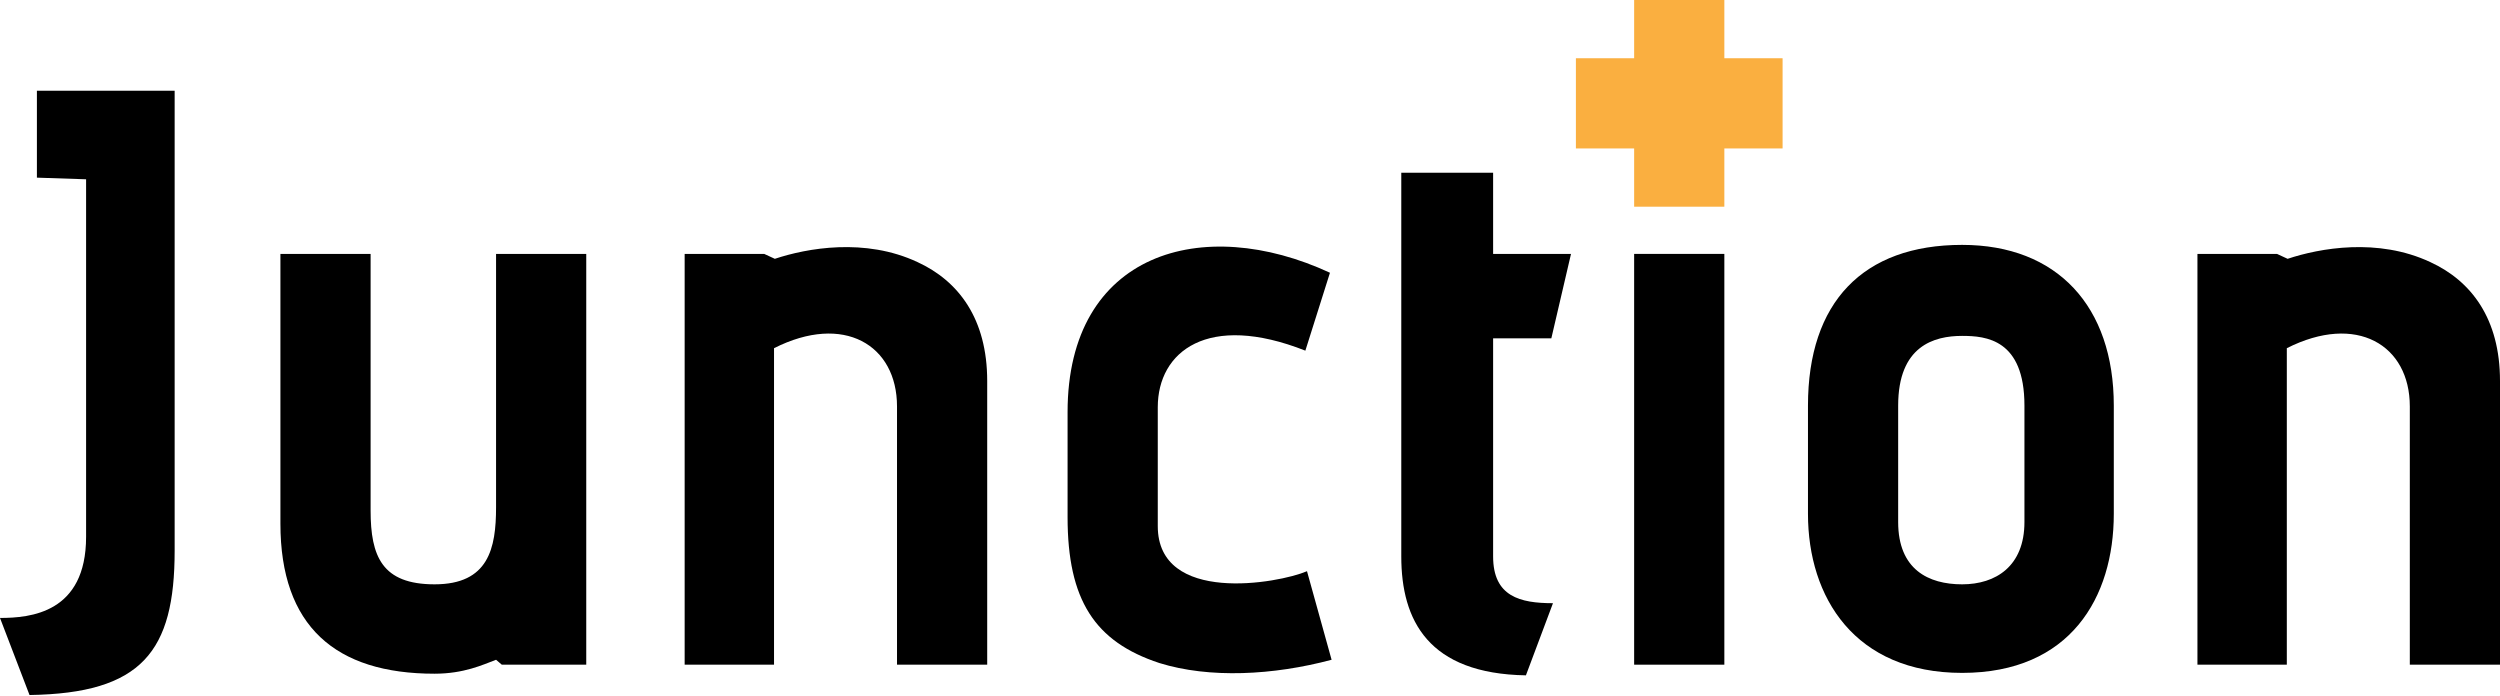
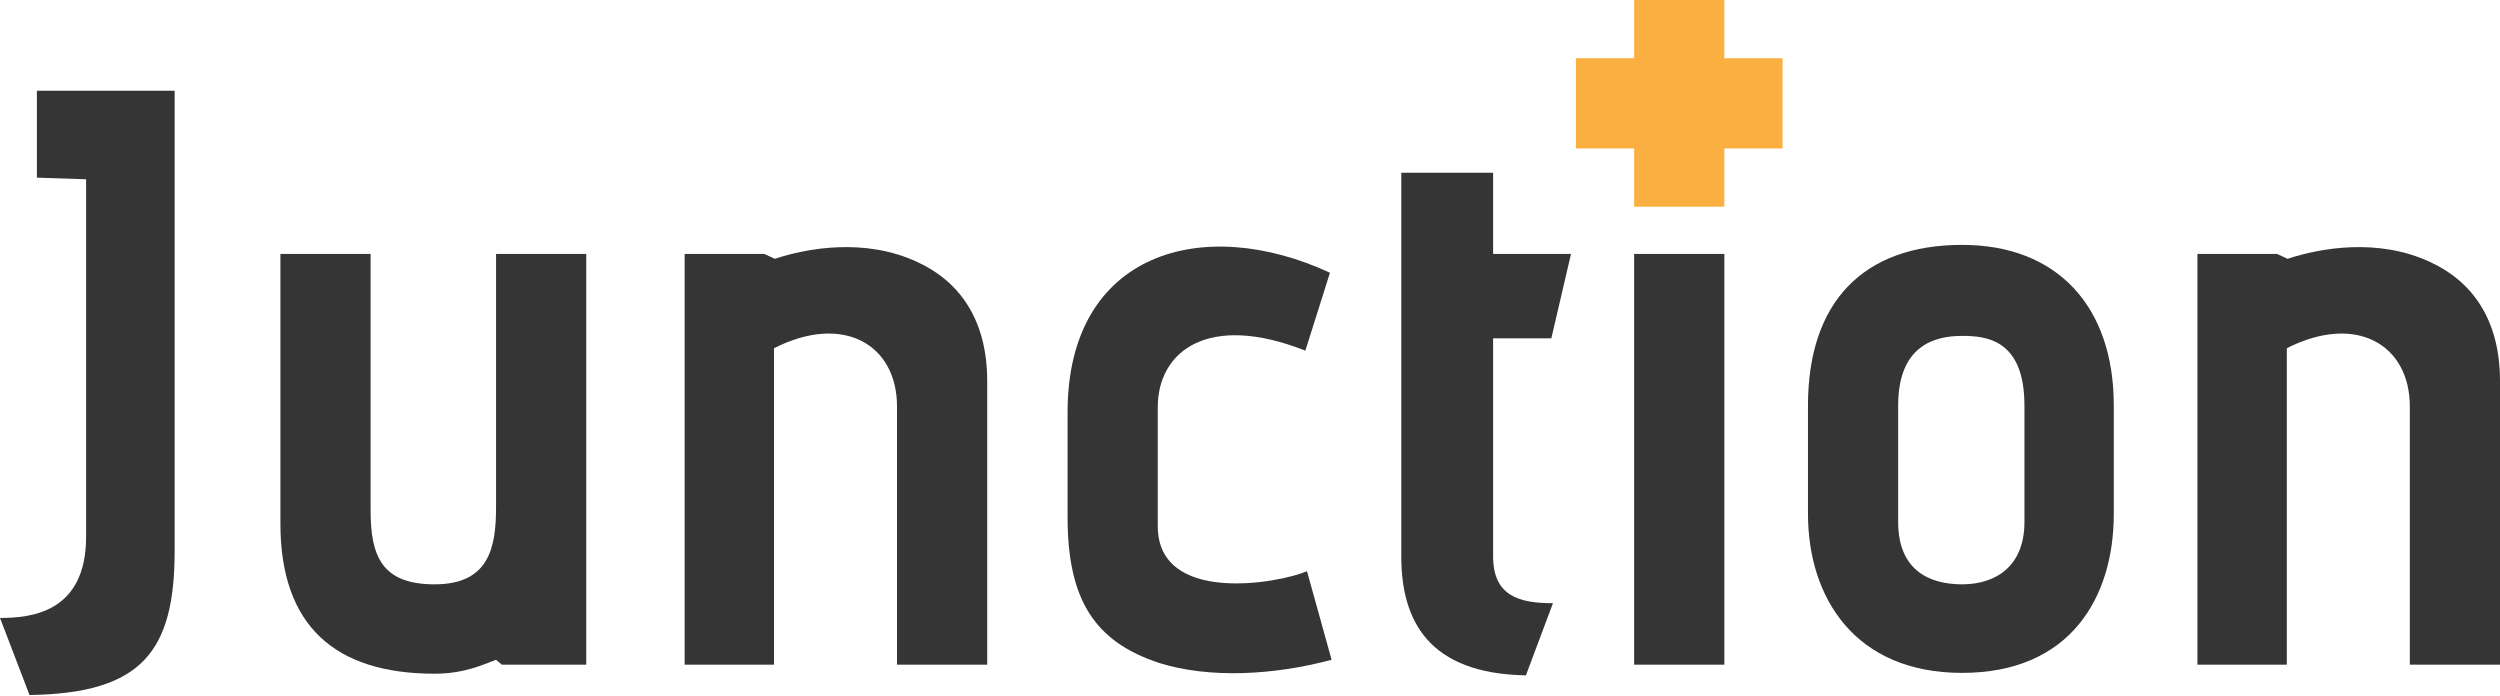
<svg xmlns="http://www.w3.org/2000/svg" version="1.1" id="Layer_2" x="0px" y="0px" width="731.742px" height="203.43px" viewBox="0 0 731.742 203.43" enable-background="new 0 0 731.742 203.43" xml:space="preserve">
  <g>
-     <path d="M0,180.871c8.881,0,25.199-1.439,25.199-23.758V52.477l-14.398-0.48V26.559h40.318v134.633   c0,29.52-9.6,41.76-42.479,42.238L0,180.871z" />
-     <path d="M146.875,194.551l-1.68-1.439c-3.84,1.439-9.359,4.08-17.998,4.08c-29.039,0-45.119-13.92-45.119-43.918V74.316h26.398   v75.117c0,13.438,3.361,21.598,18.721,21.598c15.838,0,17.998-10.559,17.998-22.559V74.316h26.398v120.234H146.875z" />
-     <path d="M262.553,194.551v-75.598c0-17.998-15.6-27.357-35.998-17.039v92.637h-26.16V74.316h23.279l3.121,1.439   c9.359-3.119,26.398-6.24,41.758,0.959c12,5.52,20.398,16.561,20.398,34.799v83.037H262.553z" />
-     <path d="M389.752,193.111c-17.039,4.559-35.758,5.52-50.396,0.959c-18.961-6.238-26.879-18.479-26.879-42.719v-30.719   c0-46.797,39.598-58.076,76.797-40.797l-7.201,22.799c-28.559-11.279-43.197,0.24-43.197,16.559v34.799   c0,23.039,35.277,16.799,43.678,13.199L389.752,193.111z" />
-     <path d="M446.631,197.67c-28.559-0.479-36.479-16.078-36.479-34.799V50.559h26.879v23.758h22.799l-5.76,24.719h-17.039v63.836   c0,11.76,7.92,13.68,17.52,13.68L446.631,197.67z" />
-     <path d="M478.309,194.551V74.316h26.402v120.234H478.309z" />
-     <path d="M618.703,150.393c0,24.479-12.719,46.559-44.398,46.559c-31.438,0-45.117-22.08-45.117-46.559v-31.678   c0-30.24,16.078-47.039,45.117-47.039c27.844,0,44.398,18,44.398,47.039V150.393z M592.547,118.715   c0-19.439-11.281-20.4-18.242-20.4c-8.156,0-18.719,2.881-18.719,20.4v34.078c0,13.918,8.883,18.238,18.719,18.238   c9.844,0,18.242-5.279,18.242-18.238V118.715z" />
-     <path d="M705.344,194.551v-75.598c0-17.998-15.602-27.357-36-17.039v92.637h-26.16V74.316h23.281l3.117,1.439   c9.359-3.119,26.402-6.24,41.762,0.959c11.996,5.52,20.398,16.561,20.398,34.799v83.037H705.344z" />
+     <path fill="#353535" d="M0,180.871c8.881,0,25.199-1.439,25.199-23.759V52.477l-14.398-0.479V26.559h40.318v134.633   c0,29.521-9.6,41.761-42.479,42.238L0,180.871z" />
+     <path fill="#353535" d="M146.875,194.551l-1.68-1.439c-3.84,1.439-9.359,4.08-17.998,4.08c-29.039,0-45.119-13.92-45.119-43.918   V74.316h26.398v75.117c0,13.438,3.361,21.599,18.721,21.599c15.838,0,17.998-10.56,17.998-22.56V74.316h26.398V194.55   L146.875,194.551L146.875,194.551z" />
+     <path fill="#353535" d="M262.553,194.551v-75.598c0-17.998-15.6-27.357-35.998-17.039v92.637h-26.16V74.316h23.279l3.121,1.439   c9.359-3.119,26.398-6.24,41.758,0.959c12,5.52,20.398,16.561,20.398,34.799v83.037L262.553,194.551L262.553,194.551z" />
+     <path fill="#353535" d="M389.752,193.111c-17.039,4.56-35.758,5.521-50.396,0.959c-18.961-6.237-26.879-18.479-26.879-42.719   v-30.719c0-46.797,39.598-58.076,76.796-40.797l-7.2,22.799c-28.559-11.279-43.197,0.24-43.197,16.559v34.8   c0,23.038,35.276,16.799,43.679,13.198L389.752,193.111z" />
+     <path fill="#353535" d="M446.631,197.67c-28.559-0.479-36.479-16.078-36.479-34.799V50.559h26.879v23.758h22.799l-5.76,24.72   h-17.039v63.836c0,11.76,7.92,13.68,17.52,13.68L446.631,197.67z" />
+     <path fill="#353535" d="M478.309,194.551V74.316h26.402V194.55L478.309,194.551L478.309,194.551z" />
+     <path fill="#353535" d="M618.703,150.393c0,24.479-12.719,46.56-44.398,46.56c-31.438,0-45.117-22.08-45.117-46.56v-31.678   c0-30.24,16.078-47.039,45.117-47.039c27.845,0,44.398,18,44.398,47.039V150.393z M592.547,118.715   c0-19.439-11.281-20.4-18.242-20.4c-8.155,0-18.719,2.881-18.719,20.4v34.078c0,13.918,8.883,18.238,18.719,18.238   c9.845,0,18.242-5.279,18.242-18.238V118.715z" />
+     <path fill="#353535" d="M705.344,194.551v-75.598c0-17.998-15.602-27.357-36-17.039v92.637h-26.16V74.316h23.281l3.117,1.439   c9.359-3.119,26.402-6.24,41.762,0.959c11.996,5.52,20.398,16.561,20.398,34.799v83.037L705.344,194.551L705.344,194.551z" />
  </g>
-   <rect x="478.309" fill="#FAAF40" width="26.402" height="60.5" />
+   <rect x="478.309" y="0" fill="#FAAF40" width="26.402" height="60.5" />
  <rect x="461.26" y="17.049" fill="#FAAF40" width="60.498" height="26.402" />
</svg>
